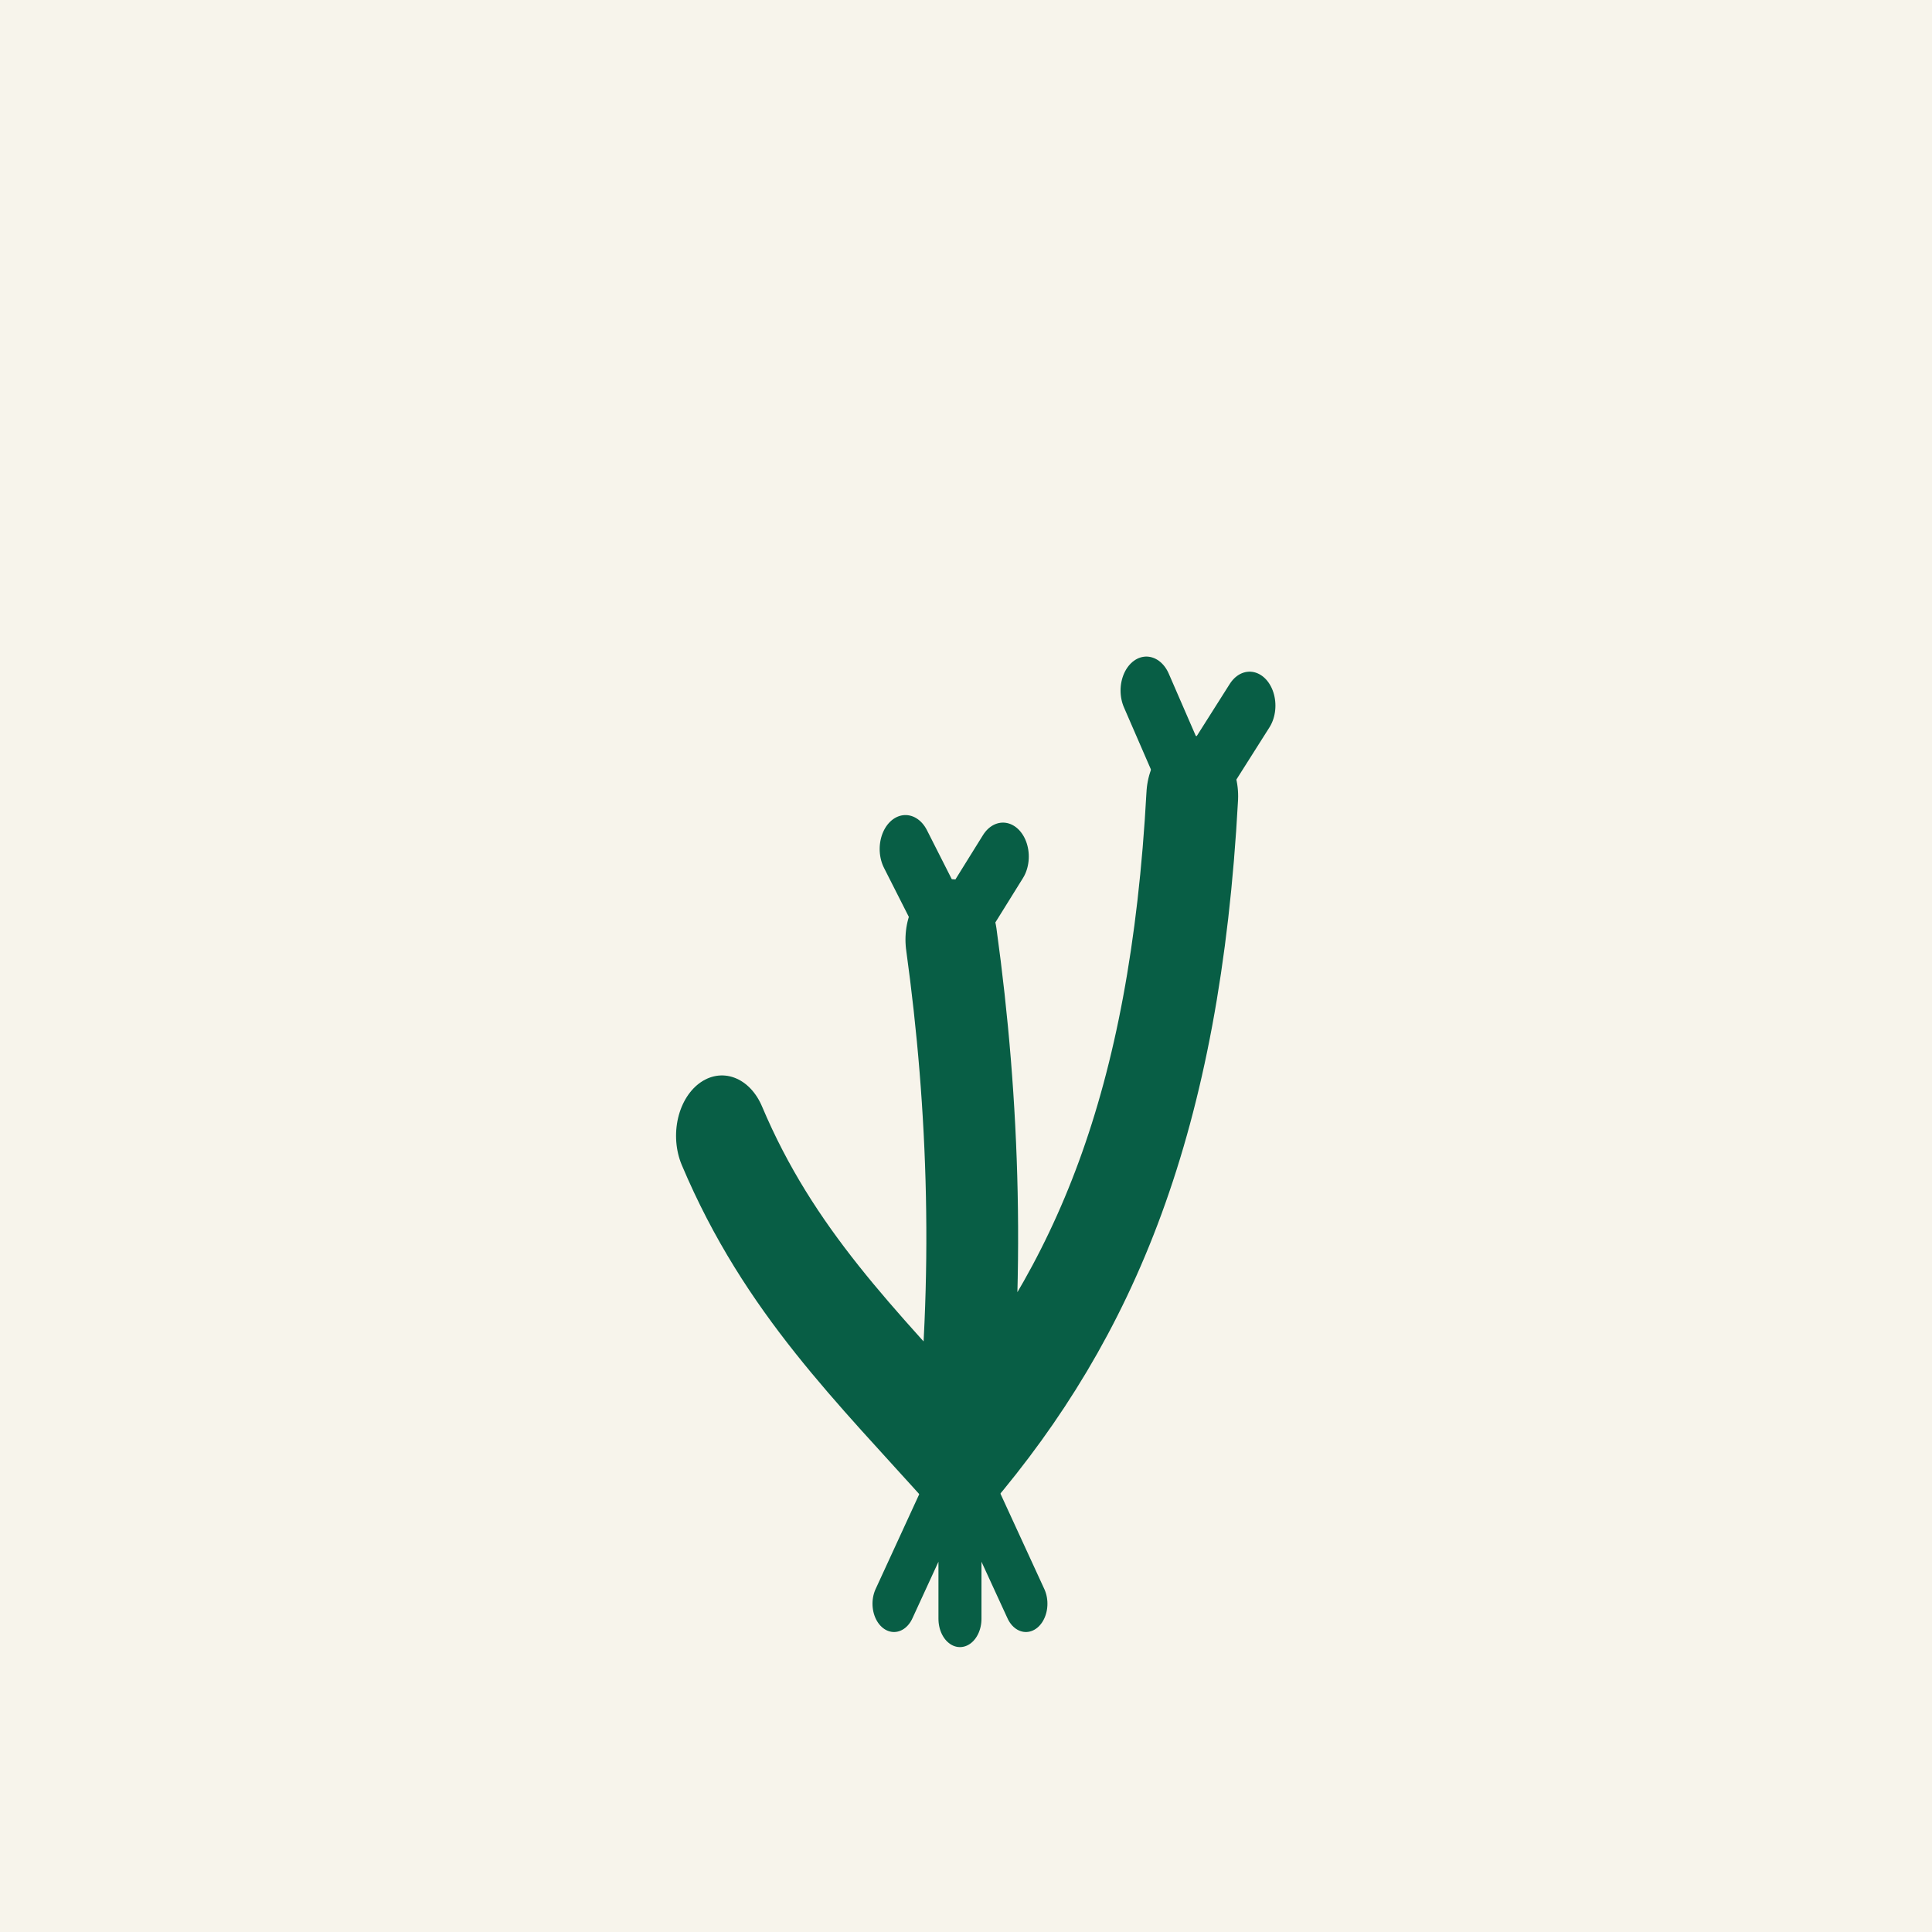
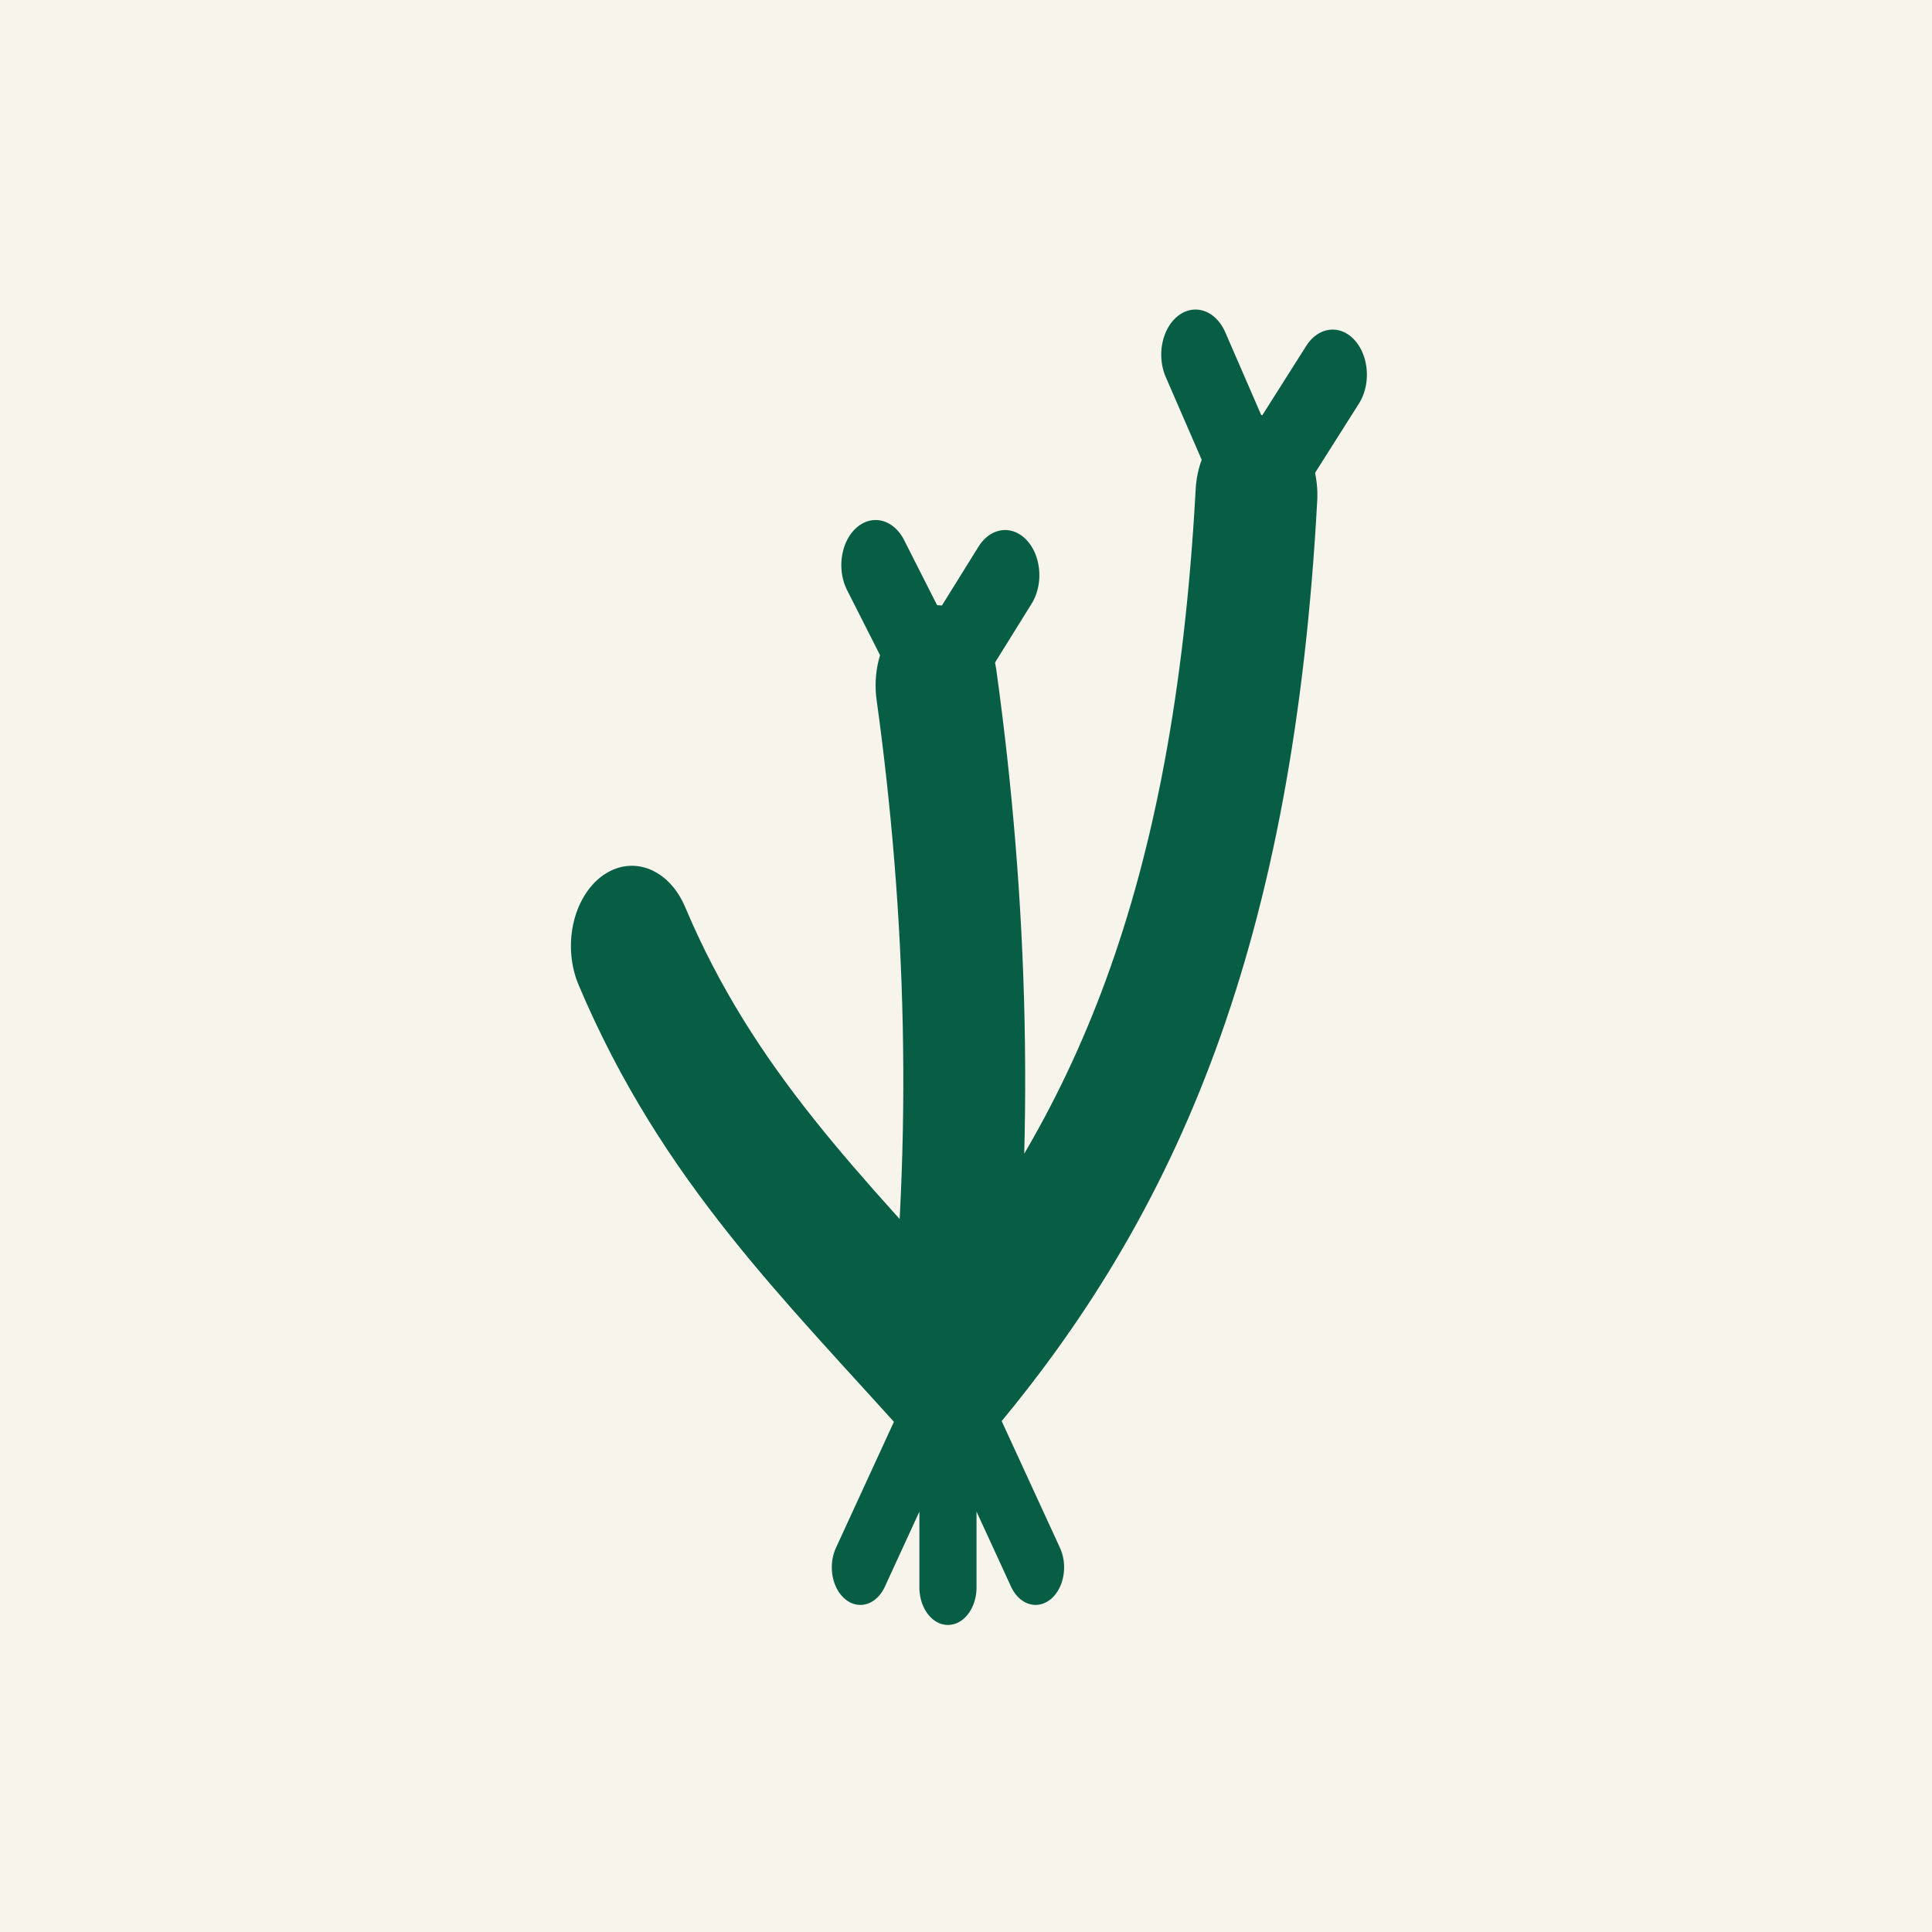
<svg xmlns="http://www.w3.org/2000/svg" viewBox="0 0 512 512">
  <rect width="512" height="512" fill="#F7F4EB" />
-   <g transform="translate(91 87) scale(.76 1.0)">
-     <g fill="none" stroke="#085E45" stroke-linecap="round">
-       <path d="M215 300 L192 338 M215 300 L215 342 M215 300 L238 338" stroke-width="15" />
-       <path d="M215 300 C262 258 290 208 296 124 M215 300 C222 252 220 206 212 162 M215 300 C182 272 152 250 132 214" stroke-width="32" />
-       <path d="M296 124 L280 96 M296 124 L316 100 M212 162 L196 138 M212 162 L230 140" stroke-width="18" />
+   <g transform="translate(256 256) scale(1.328) translate(-258 -305)">
+     <g transform="translate(91 87) scale(.76 1.0)">
+       <g fill="none" stroke="#085E45" stroke-linecap="round">
+         <path d="M215 300 L192 338 M215 300 L215 342 M215 300 L238 338" stroke-width="15" />
+         <path d="M215 300 C262 258 290 208 296 124 M215 300 C222 252 220 206 212 162 M215 300 C182 272 152 250 132 214" stroke-width="32" />
+         <path d="M296 124 L280 96 M296 124 L316 100 M212 162 L196 138 M212 162 L230 140" stroke-width="18" />
+       </g>
    </g>
  </g>
</svg>
